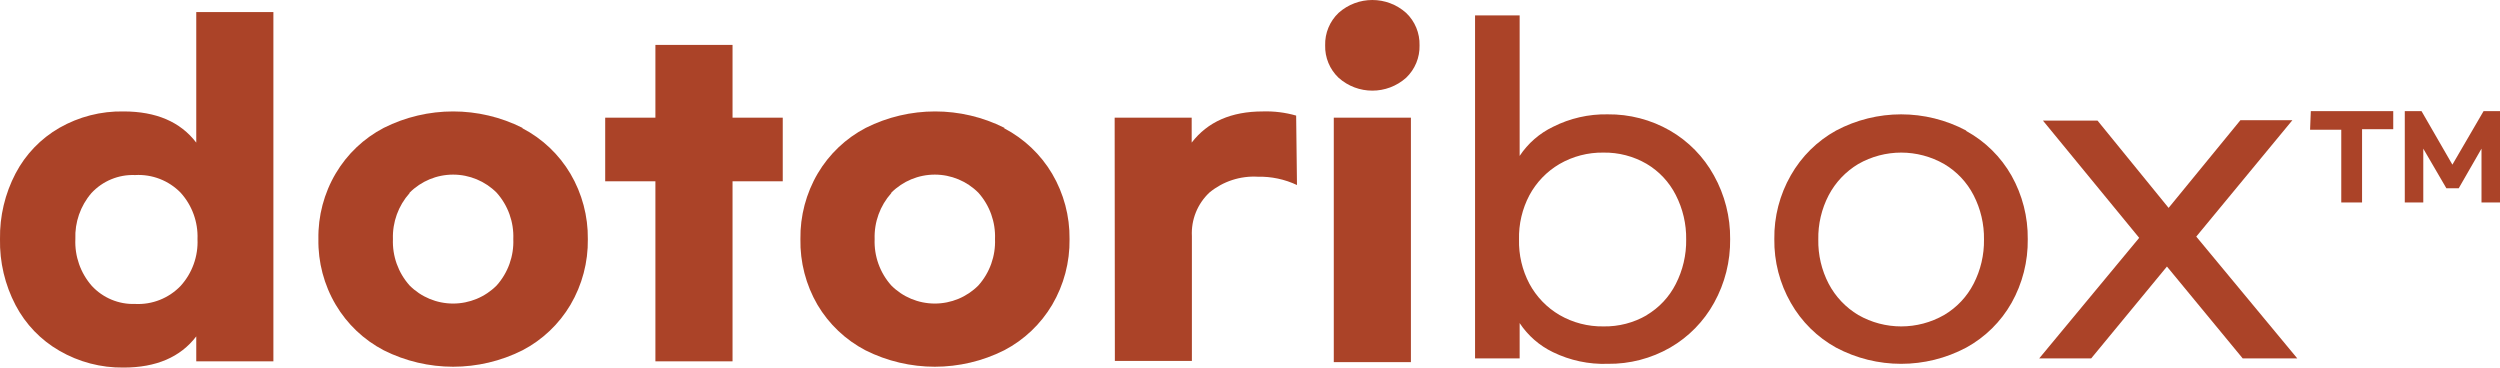
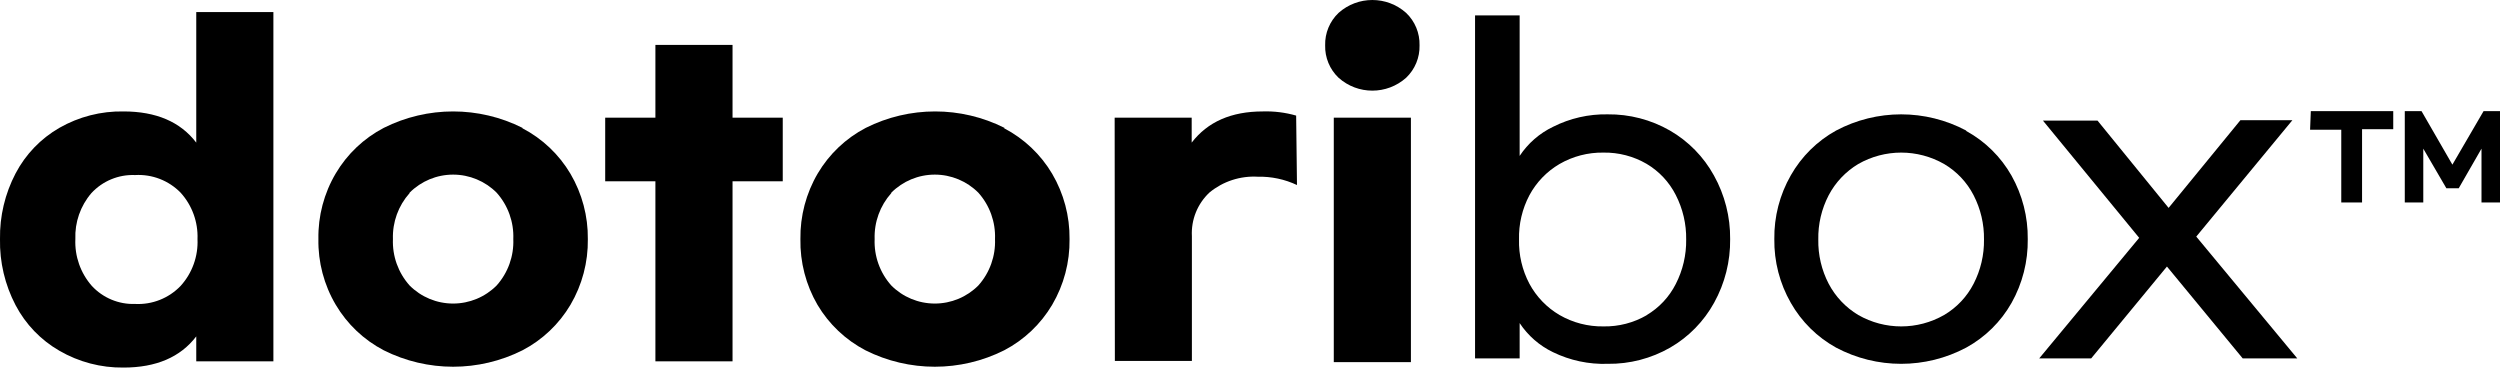
<svg xmlns="http://www.w3.org/2000/svg" viewBox="0 0 240.5 35.32">
  <defs>
-     <style>.cls-1{fill:#ab4328;}</style>
+     <style>.cls-1{fill:current;}</style>
  </defs>
  <g id="레이어_2" data-name="레이어 2">
    <g id="레이어_1-2" data-name="레이어 1">
      <path class="cls-1" d="M5.71,33.74A10.89,10.89,0,0,1,1.5,29.36,13.17,13.17,0,0,1,0,23a13.17,13.17,0,0,1,1.5-6.32,10.89,10.89,0,0,1,4.21-4.38,12,12,0,0,1,6.17-1.58q4.71,0,7,3V1.16H26.3v33.6H18.88v-2.4q-2.29,3-7,3A12,12,0,0,1,5.71,33.74ZM17.38,27.5A6.29,6.29,0,0,0,19,23a6.29,6.29,0,0,0-1.62-4.46A5.66,5.66,0,0,0,13,16.84a5.42,5.42,0,0,0-4.21,1.74A6.4,6.4,0,0,0,7.25,23,6.4,6.4,0,0,0,8.83,27.5,5.42,5.42,0,0,0,13,29.24,5.66,5.66,0,0,0,17.38,27.5Z" />
      <path class="cls-1" d="M50.26,12.34a11.61,11.61,0,0,1,4.62,4.38A12.13,12.13,0,0,1,56.55,23a12.13,12.13,0,0,1-1.67,6.32,11.61,11.61,0,0,1-4.62,4.38,14.87,14.87,0,0,1-13.34,0,11.61,11.61,0,0,1-4.62-4.38A12,12,0,0,1,30.63,23a12,12,0,0,1,1.67-6.32,11.61,11.61,0,0,1,4.62-4.38,14.87,14.87,0,0,1,13.34,0ZM39.4,18.58A6.32,6.32,0,0,0,37.8,23a6.32,6.32,0,0,0,1.6,4.46,5.91,5.91,0,0,0,8.38,0A6.32,6.32,0,0,0,49.38,23a6.32,6.32,0,0,0-1.6-4.46,5.91,5.91,0,0,0-8.38,0Z" />
      <path class="cls-1" d="M75.3,17.44H70.47V34.76H63.05V17.44H58.22V11.32h4.83v-7h7.42v7H75.3Z" />
      <path class="cls-1" d="M96.6,12.34a11.61,11.61,0,0,1,4.62,4.38A12.13,12.13,0,0,1,102.89,23a12.13,12.13,0,0,1-1.67,6.32,11.61,11.61,0,0,1-4.62,4.38,14.87,14.87,0,0,1-13.34,0,11.61,11.61,0,0,1-4.62-4.38A12.13,12.13,0,0,1,77,23a12.13,12.13,0,0,1,1.67-6.32,11.61,11.61,0,0,1,4.62-4.38,14.87,14.87,0,0,1,13.34,0ZM85.74,18.58A6.32,6.32,0,0,0,84.14,23a6.32,6.32,0,0,0,1.6,4.46,5.91,5.91,0,0,0,8.38,0A6.32,6.32,0,0,0,95.72,23a6.32,6.32,0,0,0-1.6-4.46,5.91,5.91,0,0,0-8.38,0Z" />
      <path class="cls-1" d="M107.23,11.32h7.41v2.4q2.3-3,6.84-3a10.43,10.43,0,0,1,3.21.4l.08,6.68A8.38,8.38,0,0,0,121,17a6.71,6.71,0,0,0-4.65,1.52,5.37,5.37,0,0,0-1.69,4.2v12h-7.41Z" />
      <path class="cls-1" d="M135.27,1.24a4.16,4.16,0,0,1,1.29,3.12,4.16,4.16,0,0,1-1.29,3.12,4.88,4.88,0,0,1-6.5,0,4.16,4.16,0,0,1-1.29-3.12,4.16,4.16,0,0,1,1.29-3.12,4.88,4.88,0,0,1,6.5,0Zm.46,33.6h-7.42V11.32h7.42Z" />
      <path class="cls-1" d="M149.4,33.88a8,8,0,0,1-3.21-2.8v3.4H141.9v-33h4.29V15a8,8,0,0,1,3.21-2.8A11.18,11.18,0,0,1,154.65,11a11.77,11.77,0,0,1,6,1.56,11.26,11.26,0,0,1,4.23,4.32A12.31,12.31,0,0,1,166.44,23a12.31,12.31,0,0,1-1.54,6.12,11.26,11.26,0,0,1-4.23,4.32,11.77,11.77,0,0,1-6,1.56A11.18,11.18,0,0,1,149.4,33.88Zm9-3.56a7.33,7.33,0,0,0,2.81-3,9.09,9.09,0,0,0,1-4.28,9.09,9.09,0,0,0-1-4.28,7.33,7.33,0,0,0-2.81-3,8,8,0,0,0-4.15-1.08,8.18,8.18,0,0,0-4.23,1.1,7.72,7.72,0,0,0-2.89,3,8.67,8.67,0,0,0-1,4.26,8.67,8.67,0,0,0,1,4.26,7.72,7.72,0,0,0,2.89,3,8.18,8.18,0,0,0,4.23,1.1A8,8,0,0,0,158.42,30.32Z" />
      <path class="cls-1" d="M189.15,12.6a11.19,11.19,0,0,1,4.36,4.3A12.19,12.19,0,0,1,195.07,23a12.19,12.19,0,0,1-1.56,6.14,11.19,11.19,0,0,1-4.36,4.3,13.34,13.34,0,0,1-12.52,0,11.3,11.3,0,0,1-4.35-4.3A12,12,0,0,1,170.69,23a12,12,0,0,1,1.59-6.14,11.3,11.3,0,0,1,4.35-4.3,13.34,13.34,0,0,1,12.52,0Zm-10.39,3.18a7.66,7.66,0,0,0-2.84,3,8.88,8.88,0,0,0-1,4.26,8.88,8.88,0,0,0,1,4.26,7.66,7.66,0,0,0,2.84,3,8.32,8.32,0,0,0,8.27,0,7.43,7.43,0,0,0,2.83-3,9,9,0,0,0,1-4.26,9,9,0,0,0-1-4.26,7.43,7.43,0,0,0-2.83-3,8.32,8.32,0,0,0-8.27,0Z" />
      <path class="cls-1" d="M196.53,11.6h5.25L208.62,20l6.91-8.44h5l-9.25,11.2L221,34.48h-5.25l-7.29-8.84-7.29,8.84h-5l9.62-11.6Z" />
      <path class="cls-1" d="M222.3,10.69h7.93v1.74h-3v7.05h-2v-7h-3Zm13.62,5.15,3-5.15h1.61v8.79h-1.81V14.3l-2.19,3.81h-1.19l-2.22-3.81v5.18h-1.78V10.69h1.61Z" />
    </g>
  </g>
</svg>
